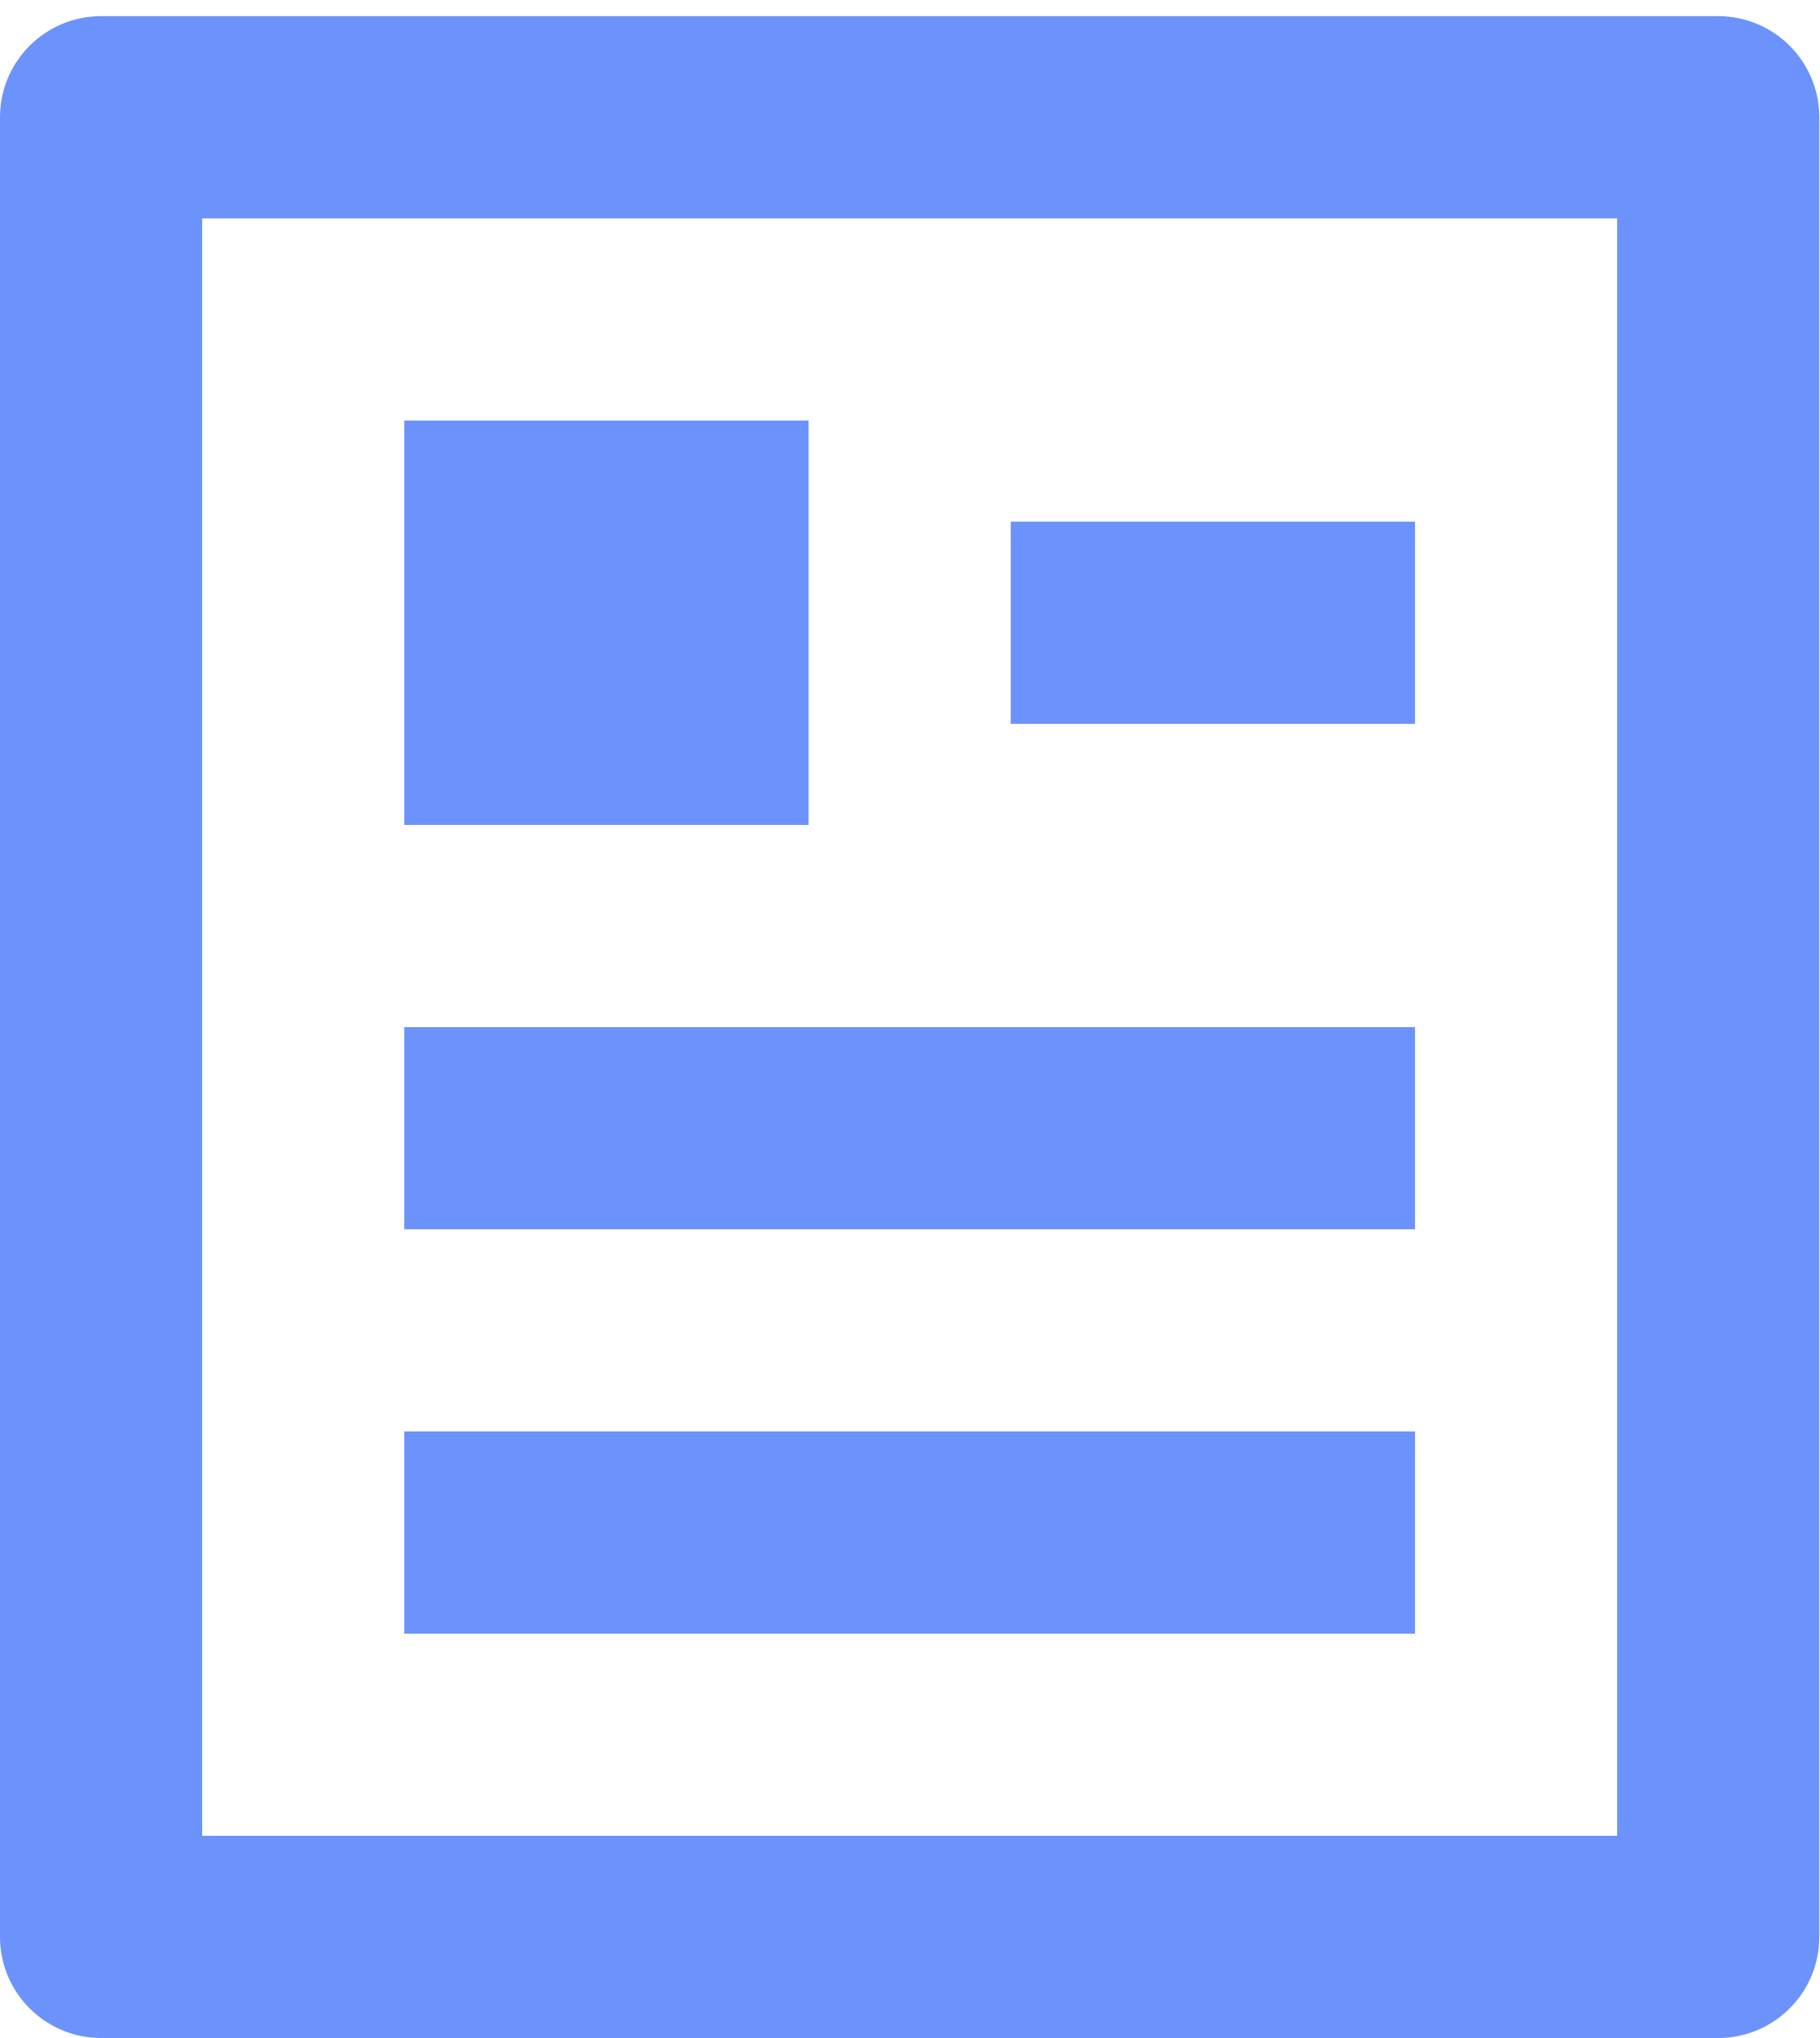
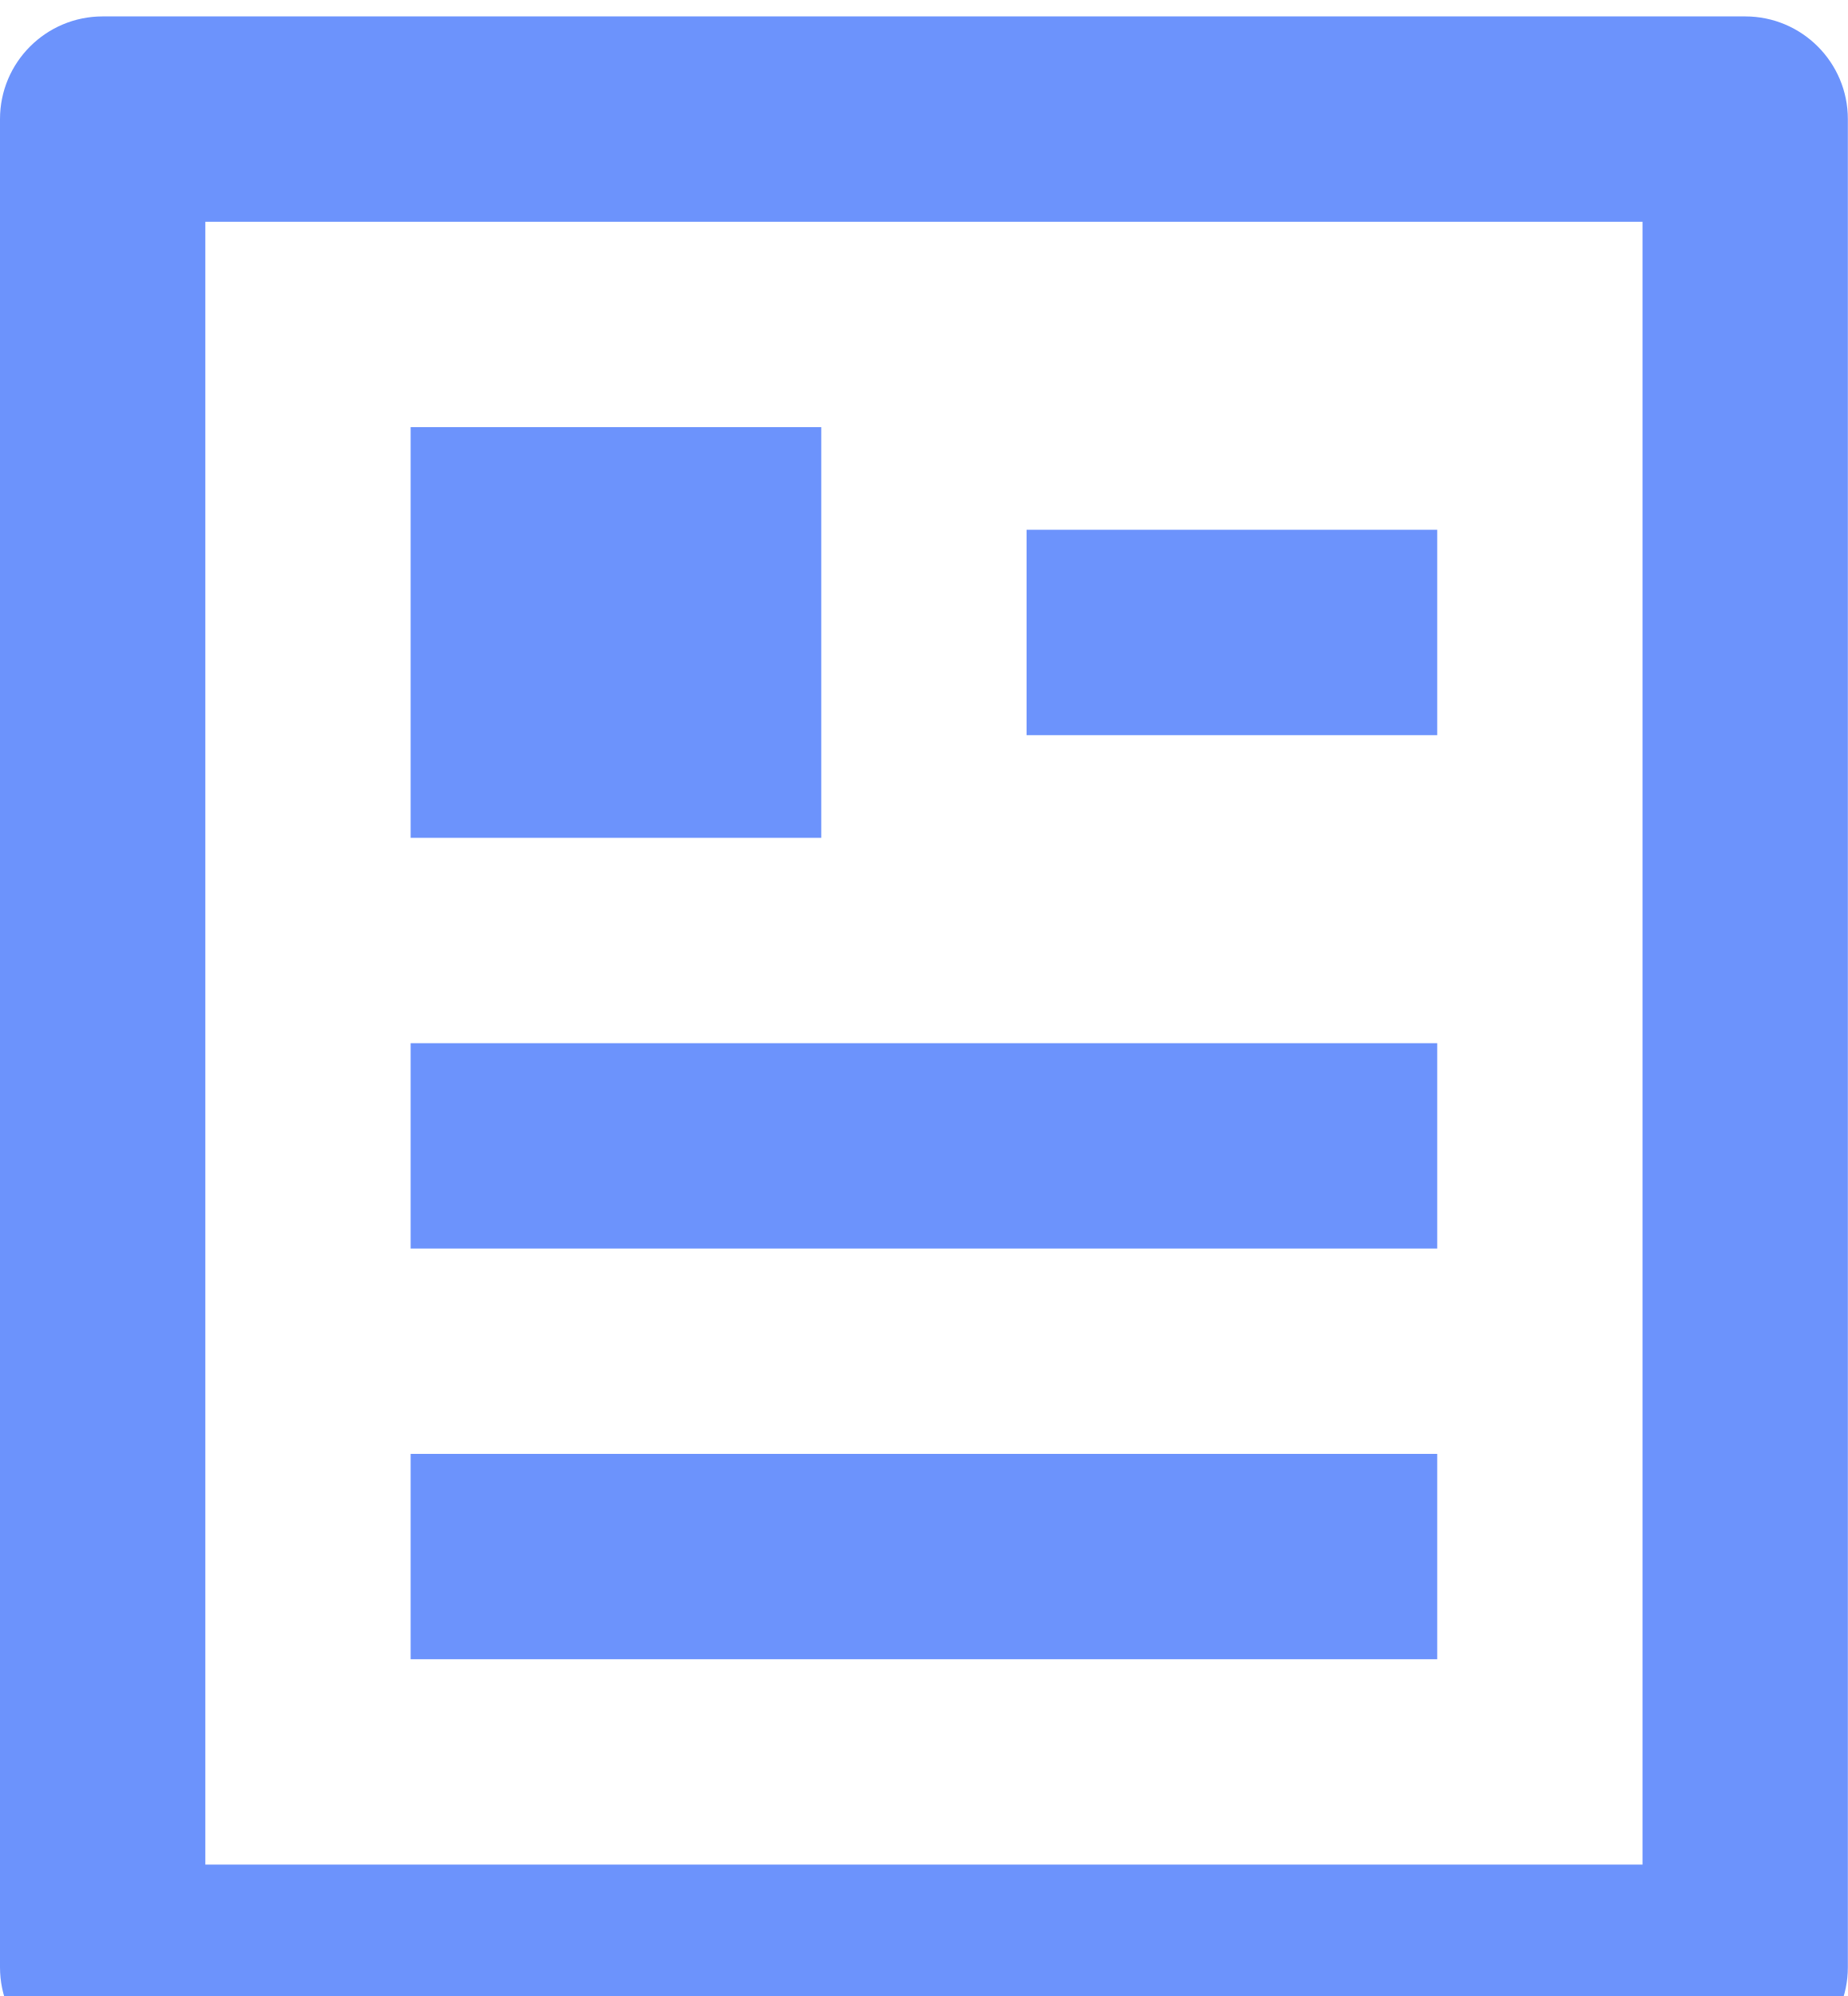
- <svg xmlns="http://www.w3.org/2000/svg" width="50" height="56" viewBox="0 0 50 56" fill="none">
+ <svg xmlns="http://www.w3.org/2000/svg" width="50" height="54" viewBox="0 0 50 54" fill="none">
  <path d="M47.222 56H2.778C1.244 56 0 54.756 0 53.222V3.222C0 1.688 1.244 0.444 2.778 0.444H47.222C48.756 0.444 50 1.688 50 3.222V53.222C50 54.756 48.756 56 47.222 56ZM44.444 50.444V6H5.556V50.444H44.444ZM11.111 11.556H22.222V22.667H11.111V11.556ZM11.111 28.222H38.889V33.778H11.111V28.222ZM11.111 39.333H38.889V44.889H11.111V39.333ZM27.778 14.333H38.889V19.889H27.778V14.333Z" fill="#6C93FC" />
</svg>
